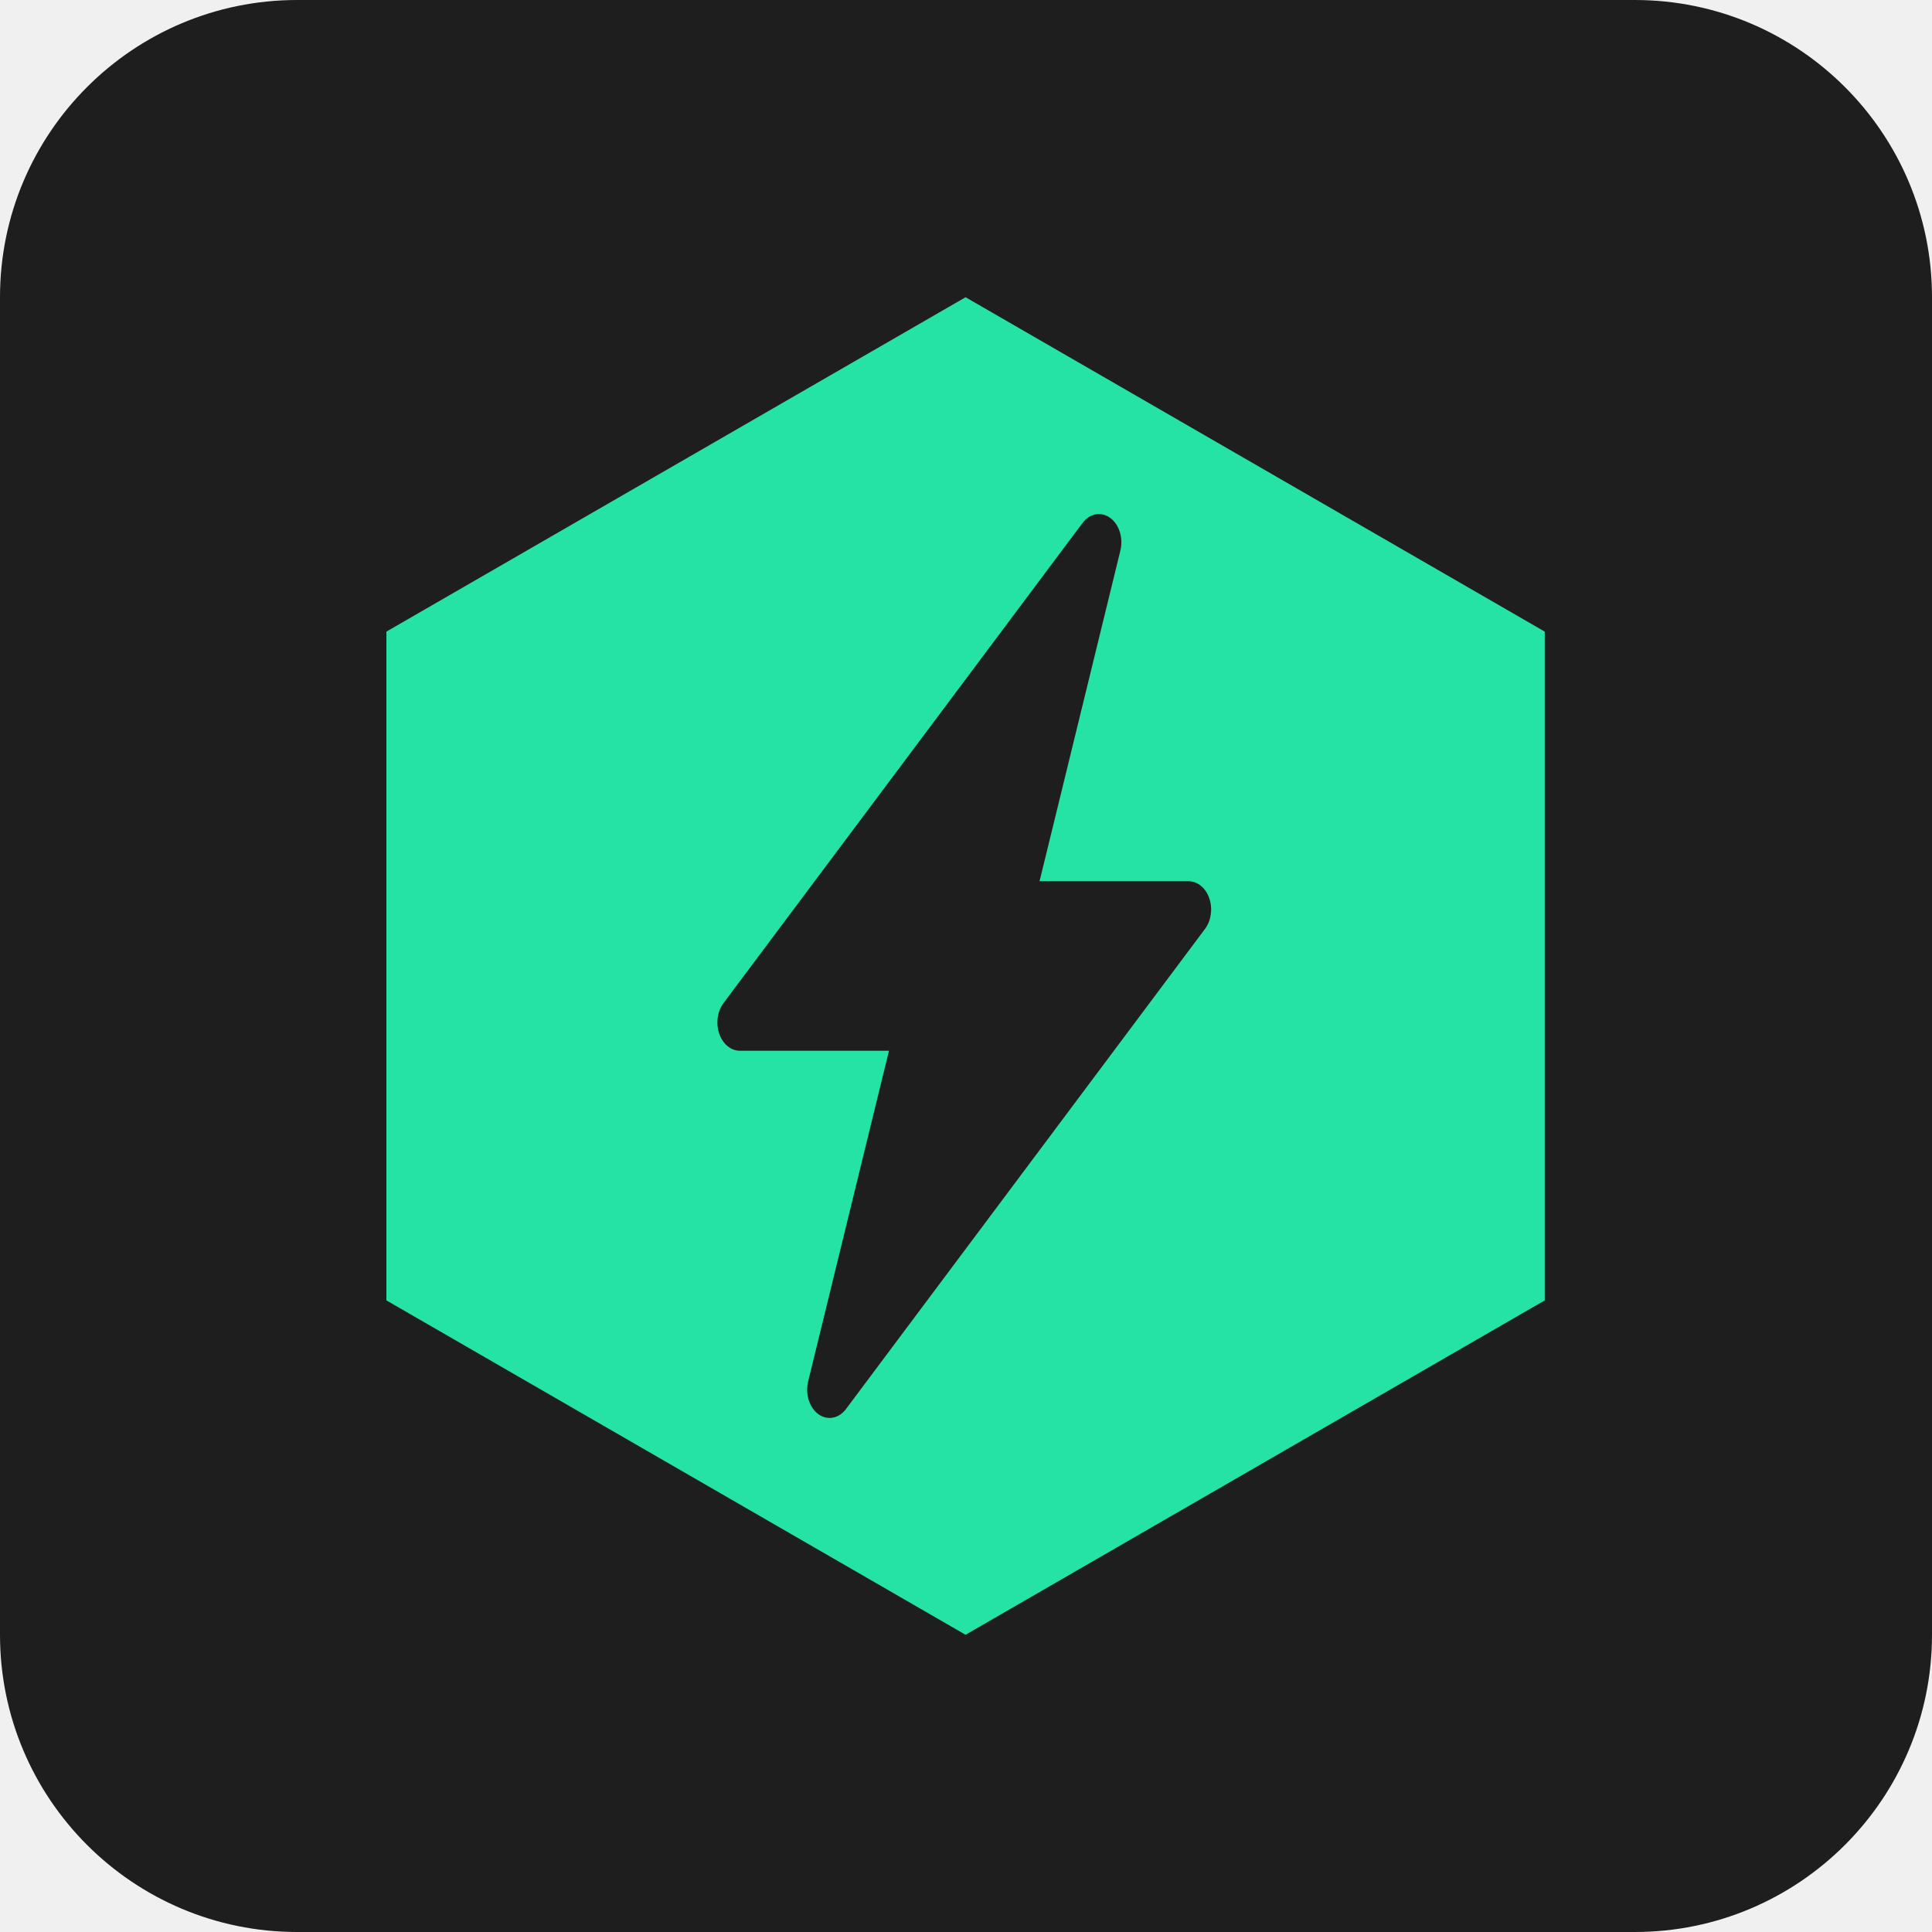
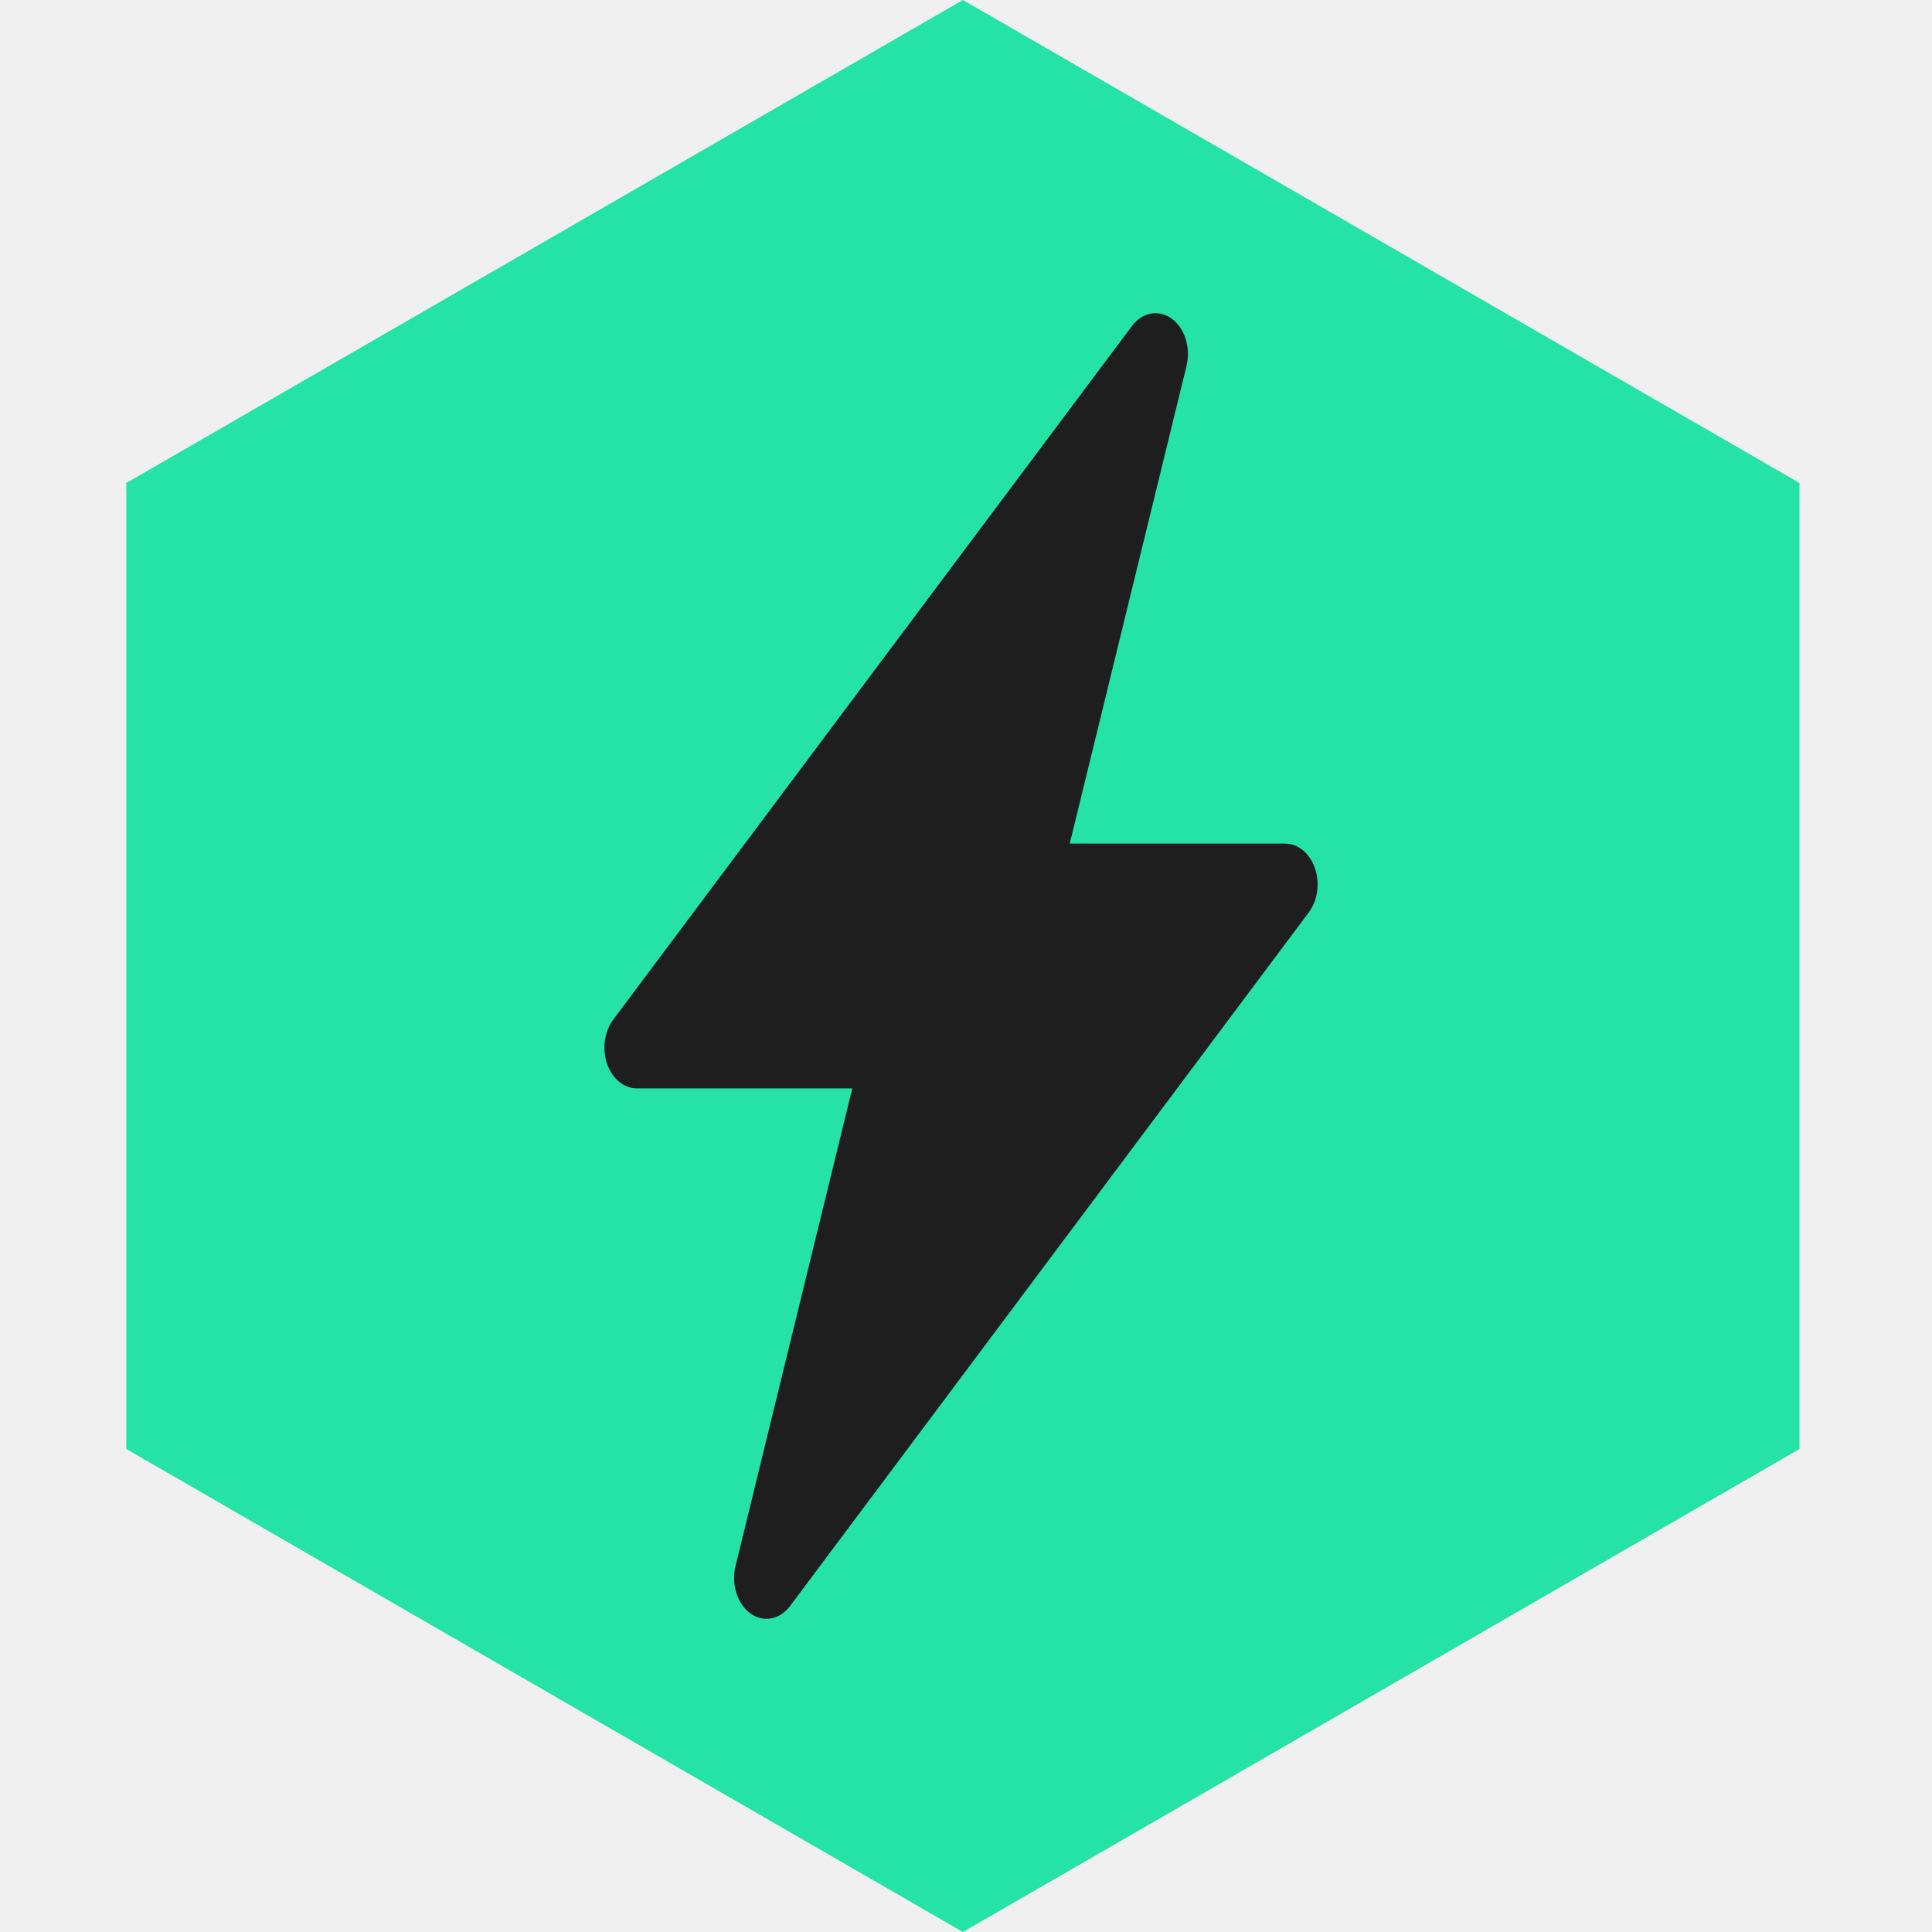
- <svg xmlns="http://www.w3.org/2000/svg" width="260" height="260" viewBox="0 0 260 260" fill="none">
-   <rect width="260" height="260" rx="40" fill="#1E1E1E" />
-   <path d="M207.885 85V175L129.942 220L52 175V85L129.942 40L207.885 85ZM149.406 69.695C148.192 68.806 146.651 69.089 145.688 70.376L97.364 134.997C96.538 136.102 96.314 137.718 96.792 139.11C97.27 140.502 98.36 141.404 99.564 141.404H119.637L108.759 185.901C108.346 187.591 108.912 189.417 110.126 190.306C111.34 191.194 112.882 190.912 113.845 189.625L162.168 125.003C162.994 123.898 163.219 122.282 162.741 120.89C162.263 119.498 161.173 118.597 159.969 118.597H139.896L150.774 74.099C151.187 72.409 150.62 70.584 149.406 69.695Z" fill="#25E2A5" />
+ <svg xmlns="http://www.w3.org/2000/svg" version="1.1" width="260" height="260">
+   <svg version="1.1" width="260" height="260">
+     <svg width="260" height="260" viewBox="0 0 260 260" fill="none">
+       <g clip-path="url(#clip0_39_10)">
+         <path d="M242.166 65V195L129.583 260.001L17 195V65L129.583 0L242.166 65Z" fill="#25E2A5" />
+         <path d="M157.698 42.893C159.452 44.177 160.271 46.813 159.674 49.254L143.961 113.528H172.955C174.695 113.528 176.269 114.83 176.959 116.841C177.65 118.852 177.325 121.187 176.132 122.782L106.331 216.124C104.94 217.984 102.714 218.391 100.96 217.108C99.207 215.823 98.388 213.187 98.984 210.746L114.697 146.472H85.704C83.963 146.472 82.389 145.17 81.699 143.16C81.008 141.149 81.334 138.814 82.527 137.218L152.328 43.876C153.718 42.017 155.944 41.609 157.698 42.893Z" fill="#1E1E1E" />
+       </g>
+       <defs>
+         <clipPath id="clip0_39_10">
+           <rect width="260" height="260" rx="40" fill="white" />
+         </clipPath>
+       </defs>
+     </svg>
+   </svg>
+   <style>@media (prefers-color-scheme: light) { :root { filter: none; } }
+ @media (prefers-color-scheme: dark) { :root { filter: none; } }
+ </style>
</svg>
